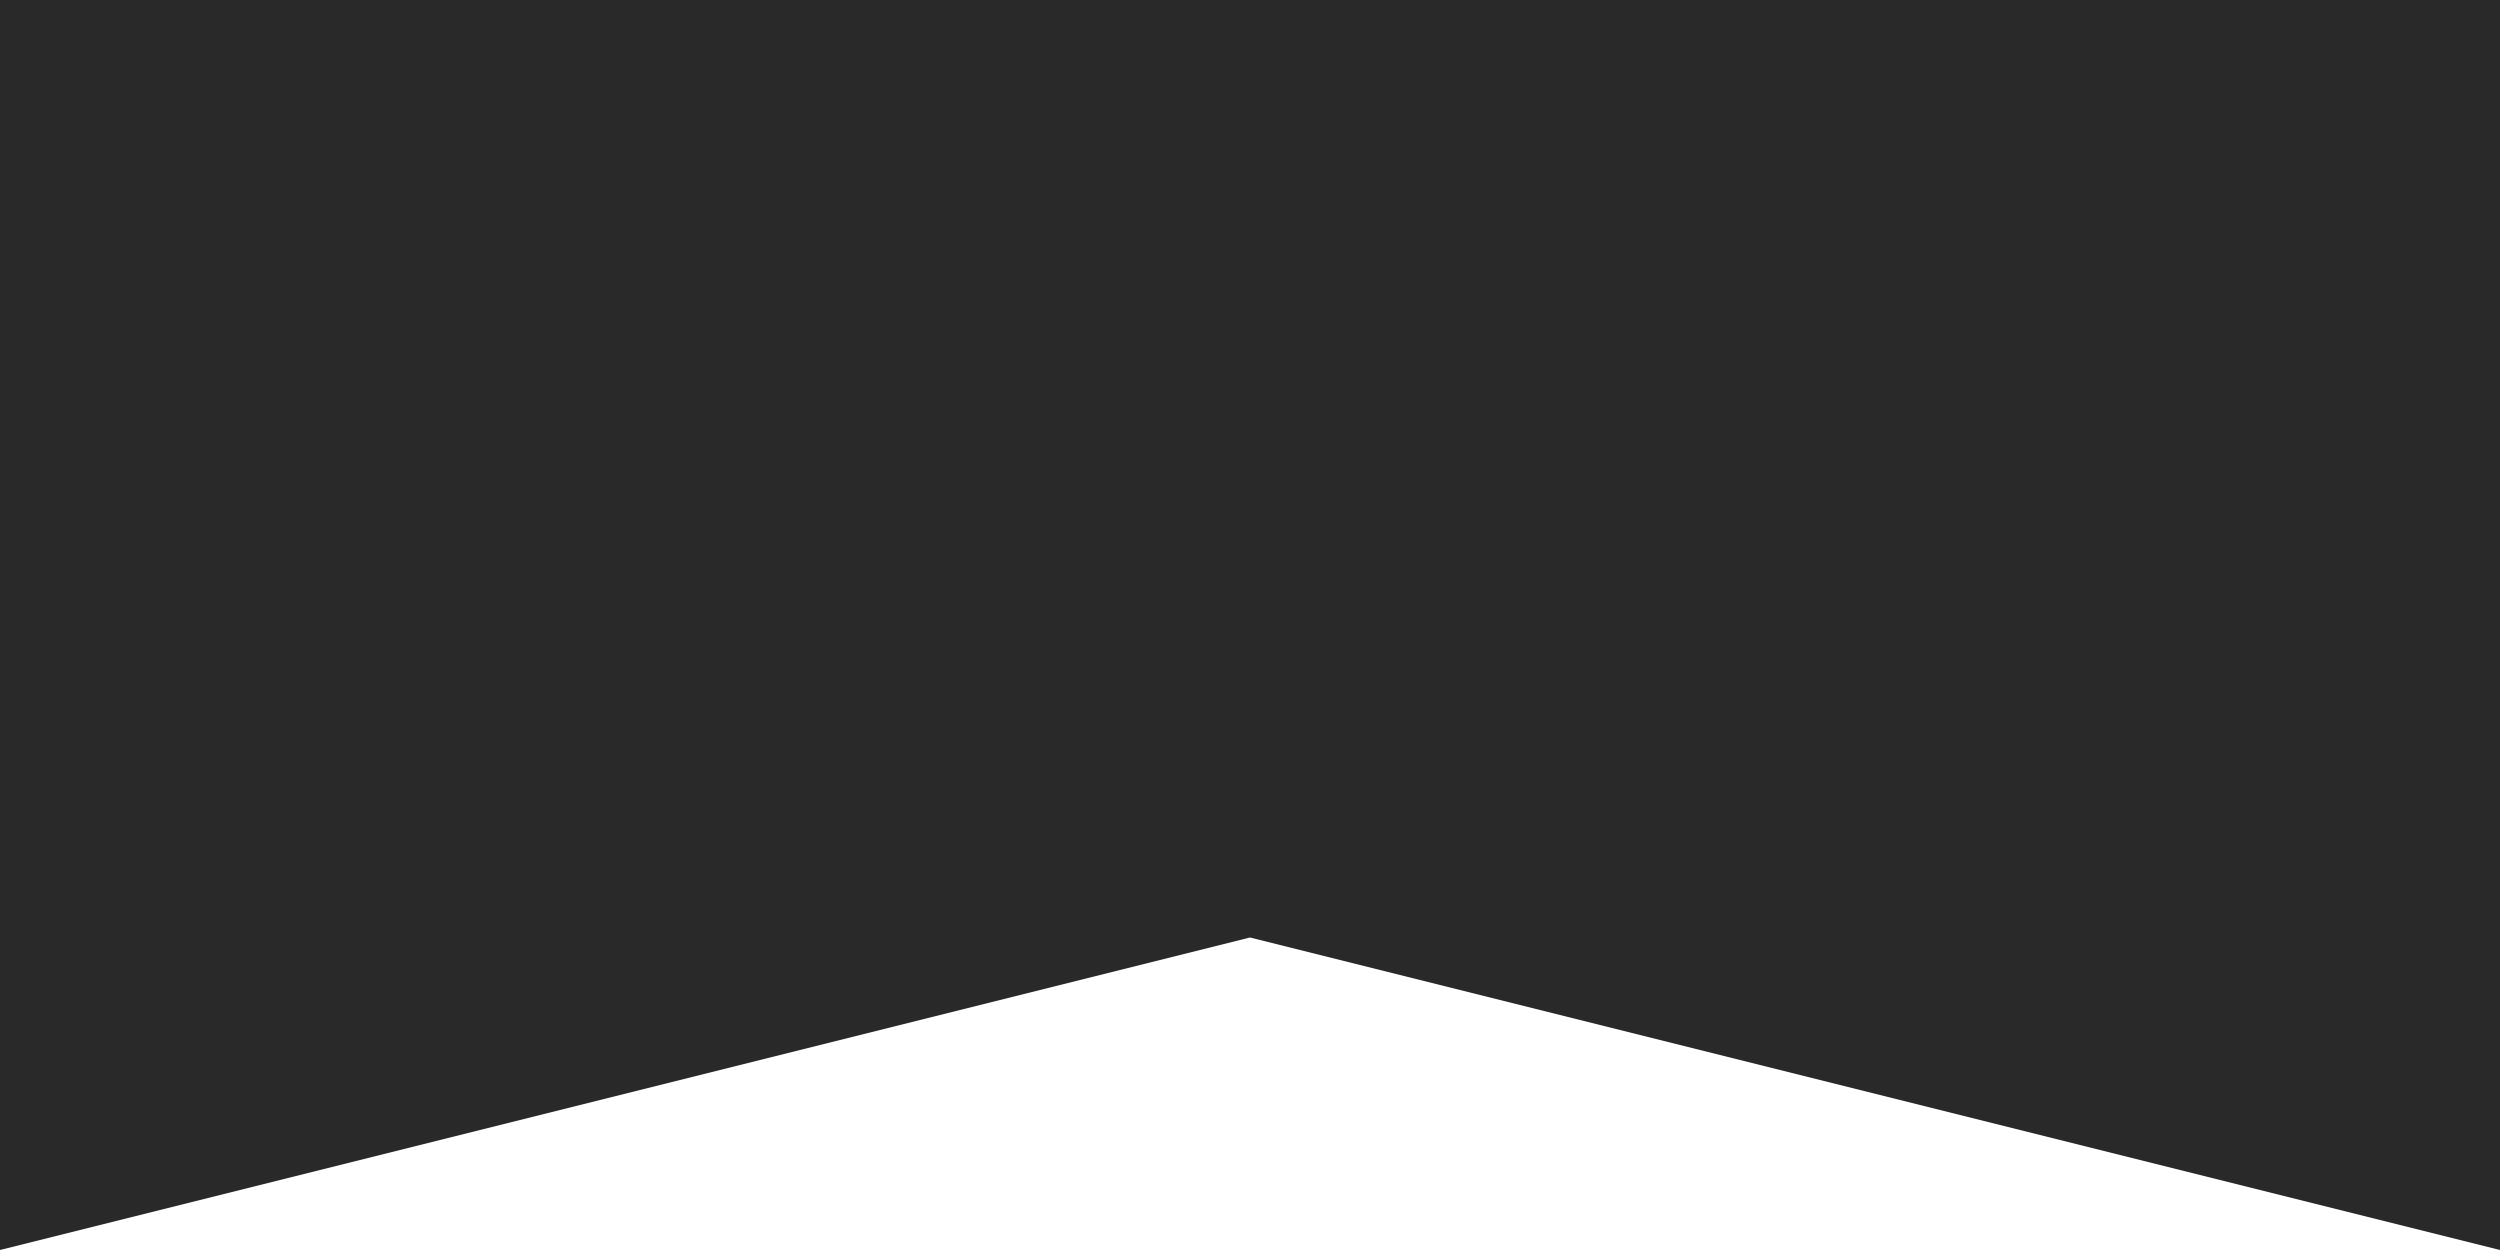
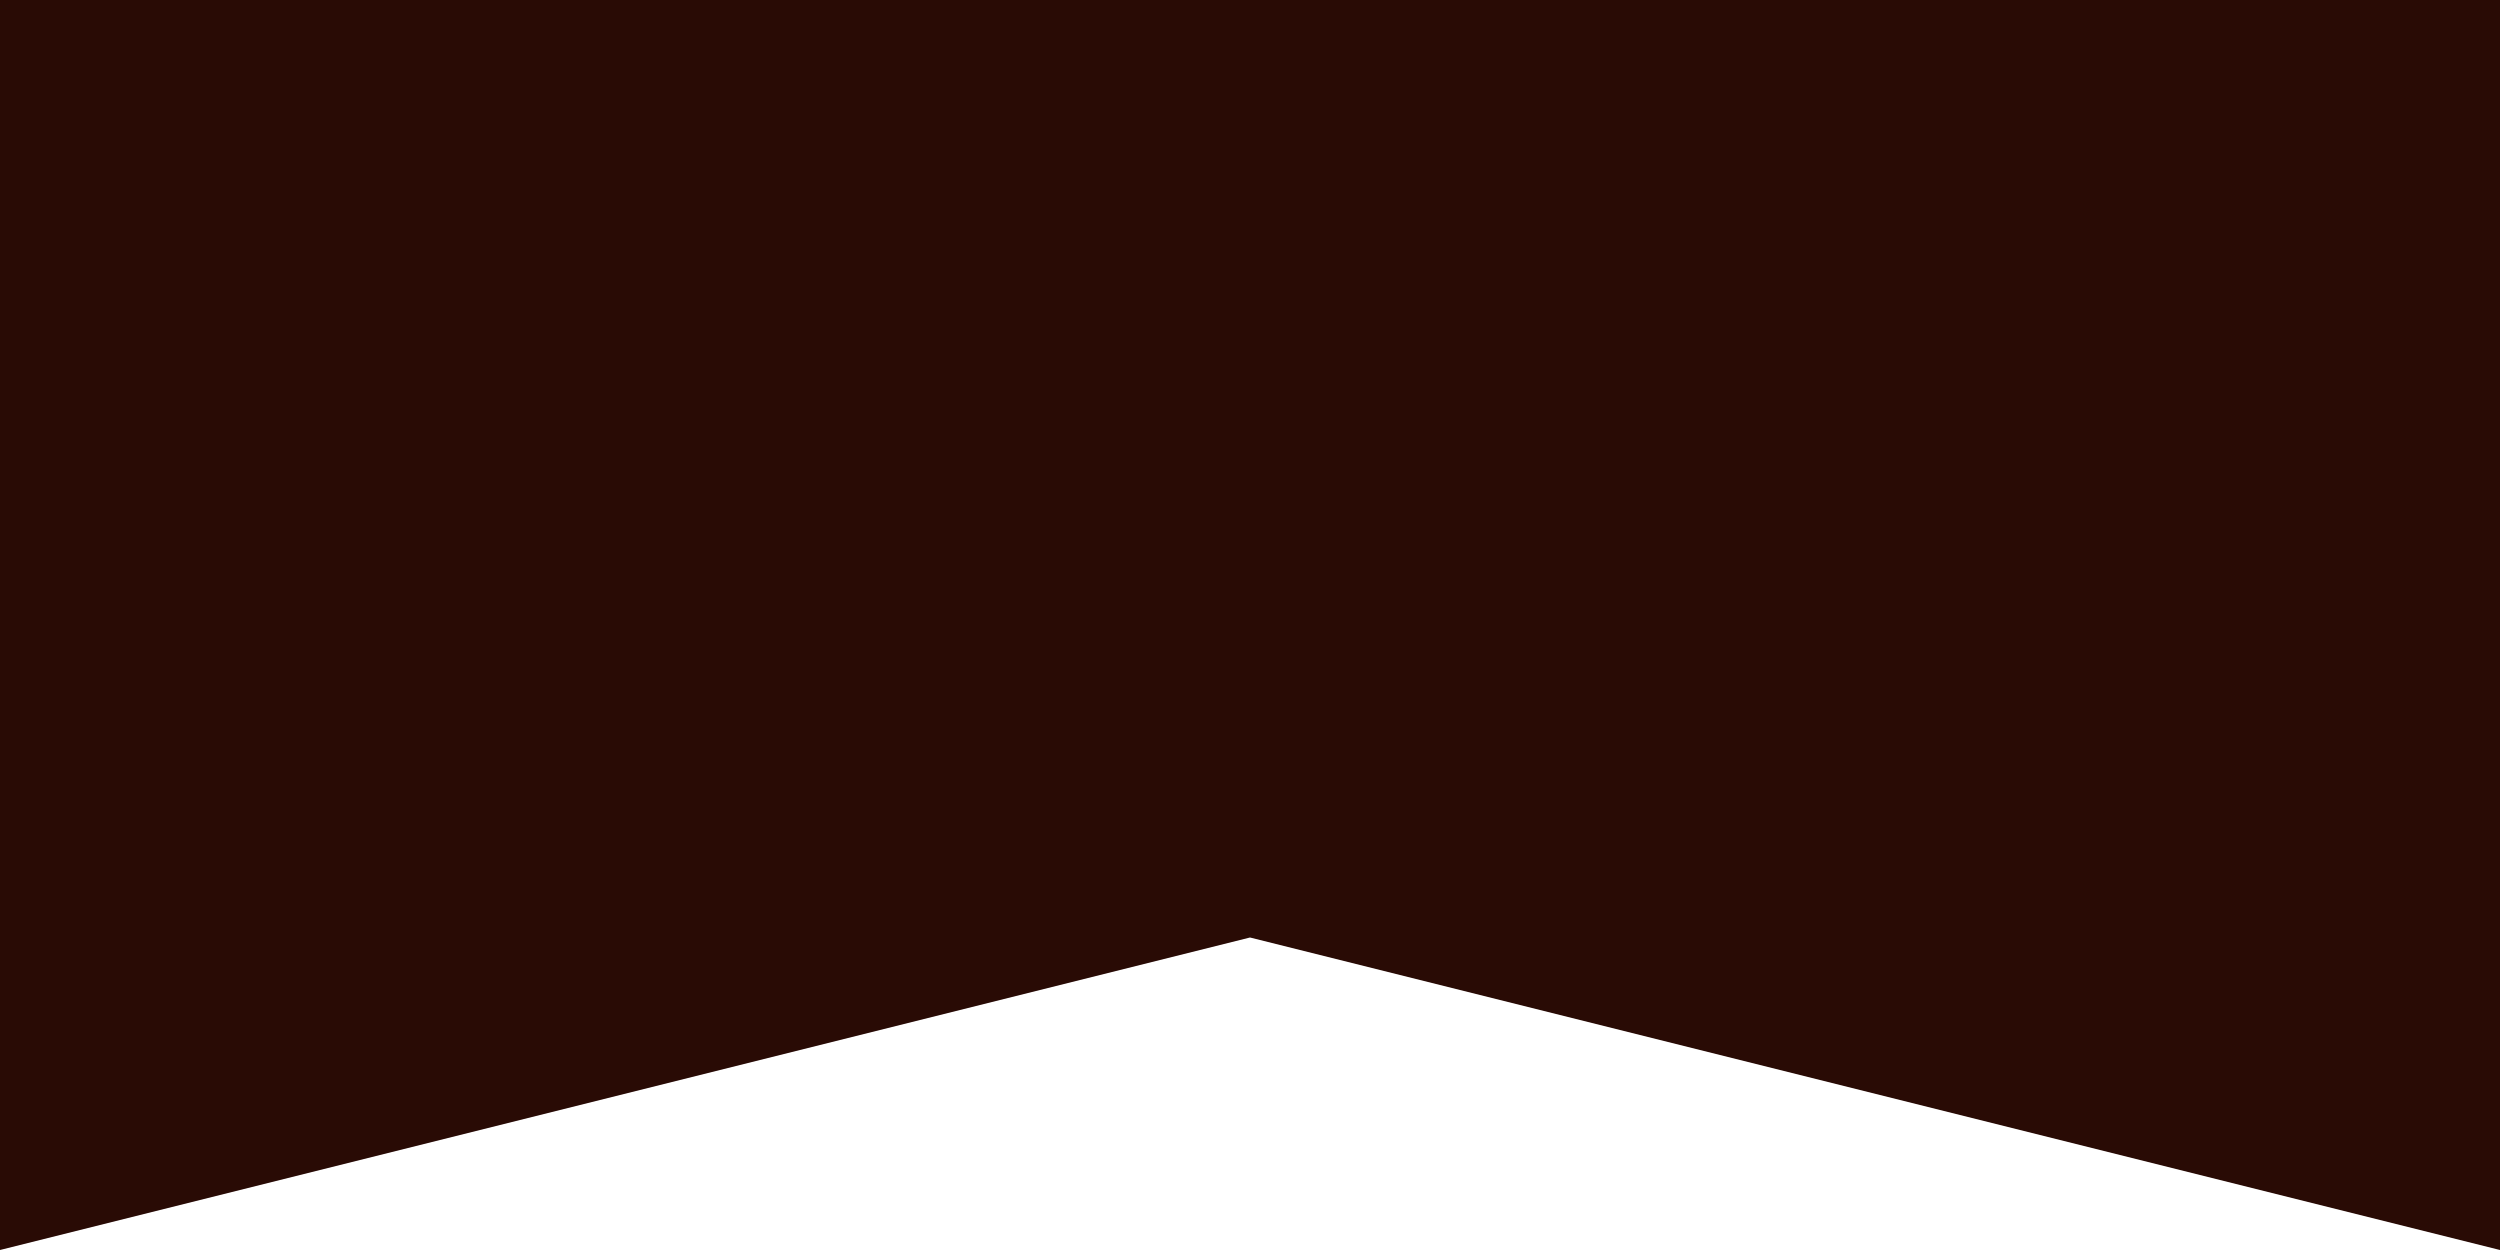
<svg xmlns="http://www.w3.org/2000/svg" version="1.1" x="0" y="0" viewBox="0 0 16 8" overflow="visible" enable-background="new 0 0 16 8" xml:space="preserve">
-   <style>path{fill:#2A2929}</style>
+   <style>path{fill:rgba(41, 11, 5, 1);}</style>
  <path d="M16,8H0V0h16V8z M0,8h16L8,6L0,8z" />
</svg>
